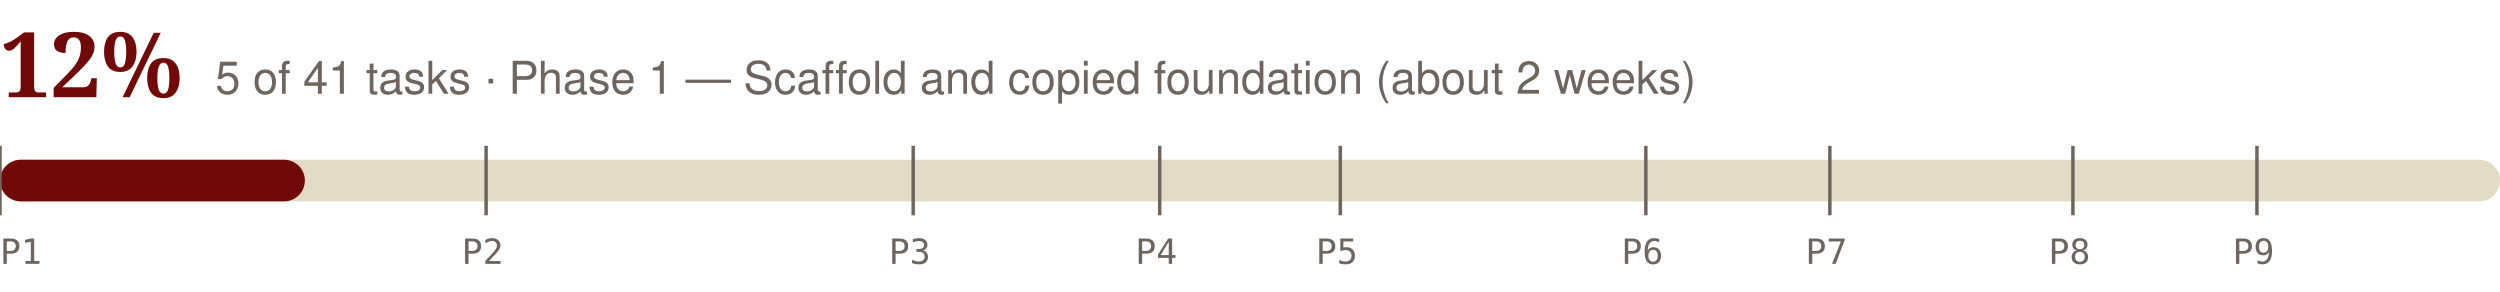
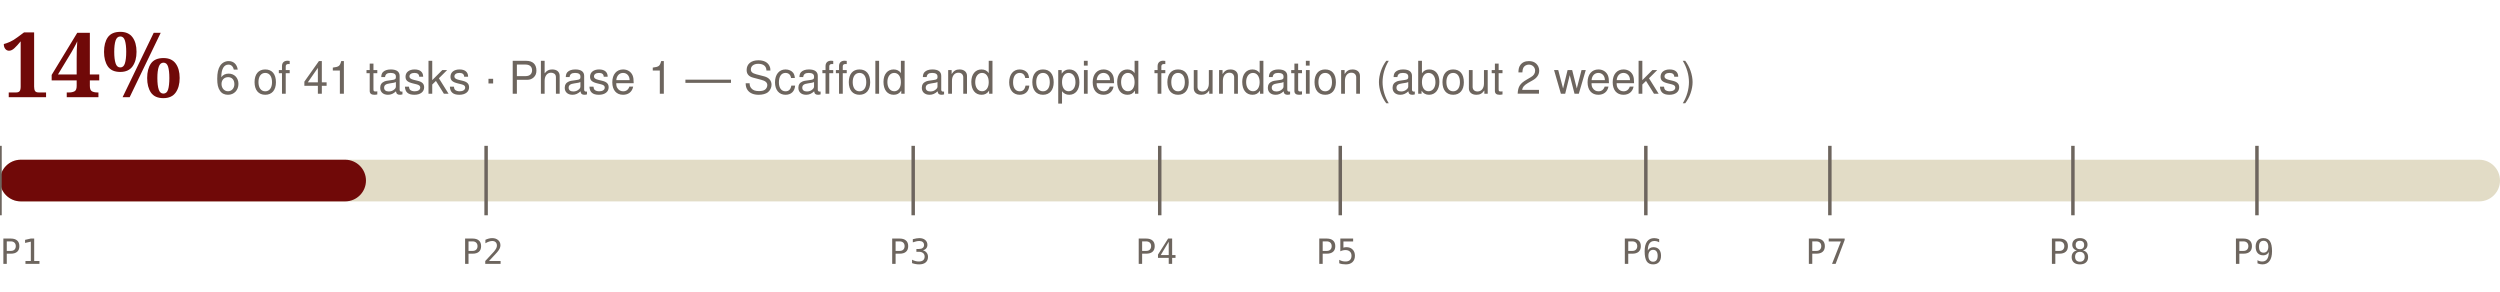
- <svg xmlns="http://www.w3.org/2000/svg" width="720" height="84" viewBox="0 0 720 84" role="img" aria-label="Progress: 12% (5 of 41 tasks), Phase 1 — Scaffold and copied foundation (about 2 weeks)">
+ <svg xmlns="http://www.w3.org/2000/svg" width="720" height="84" viewBox="0 0 720 84" role="img" aria-label="Progress: 14% (6 of 41 tasks), Phase 1 — Scaffold and copied foundation (about 2 weeks)">
  <style>
.pct{font:700 26px Georgia,serif;fill:#700908}.sub{font:13px -apple-system,Segoe UI,Helvetica,Arial,sans-serif;fill:#6d655e}
.track{fill:#e2dcc6}.fill{fill:#700908}.tick{stroke:#6d655e;stroke-width:1}.ph{font:10px ui-monospace,Menlo,Consolas,monospace;fill:#6d655e}
@media (prefers-color-scheme:dark){.pct{fill:#d4574f}.sub,.ph{fill:#a99f94}.track{fill:#4a3a2f}.fill{fill:#d4574f}.tick{stroke:#a99f94}}
</style>
-   <text class="pct" x="0" y="28">12%</text>
-   <text class="sub" x="62" y="27">5 of 41 tasks · Phase 1 — Scaffold and copied foundation (about 2 weeks)</text>
+   <text class="pct" x="0" y="28">14%</text>
+   <text class="sub" x="62" y="27">6 of 41 tasks · Phase 1 — Scaffold and copied foundation (about 2 weeks)</text>
  <rect class="track" x="0" y="46" width="720" height="12" rx="6" />
-   <rect class="fill" x="0" y="46" width="87.8" height="12" rx="6" />
+   <rect class="fill" x="0" y="46" width="105.4" height="12" rx="6" />
  <line class="tick" x1="0" y1="42" x2="0" y2="62" />
  <text class="ph" x="0" y="76" text-anchor="start">P1</text>
  <line class="tick" x1="140" y1="42" x2="140" y2="62" />
  <text class="ph" x="139" y="76" text-anchor="middle">P2</text>
  <line class="tick" x1="263" y1="42" x2="263" y2="62" />
  <text class="ph" x="262" y="76" text-anchor="middle">P3</text>
  <line class="tick" x1="334" y1="42" x2="334" y2="62" />
  <text class="ph" x="333" y="76" text-anchor="middle">P4</text>
  <line class="tick" x1="386" y1="42" x2="386" y2="62" />
  <text class="ph" x="385" y="76" text-anchor="middle">P5</text>
  <line class="tick" x1="474" y1="42" x2="474" y2="62" />
  <text class="ph" x="473" y="76" text-anchor="middle">P6</text>
  <line class="tick" x1="527" y1="42" x2="527" y2="62" />
  <text class="ph" x="526" y="76" text-anchor="middle">P7</text>
  <line class="tick" x1="597" y1="42" x2="597" y2="62" />
  <text class="ph" x="596" y="76" text-anchor="middle">P8</text>
  <line class="tick" x1="650" y1="42" x2="650" y2="62" />
  <text class="ph" x="649" y="76" text-anchor="middle">P9</text>
</svg>
